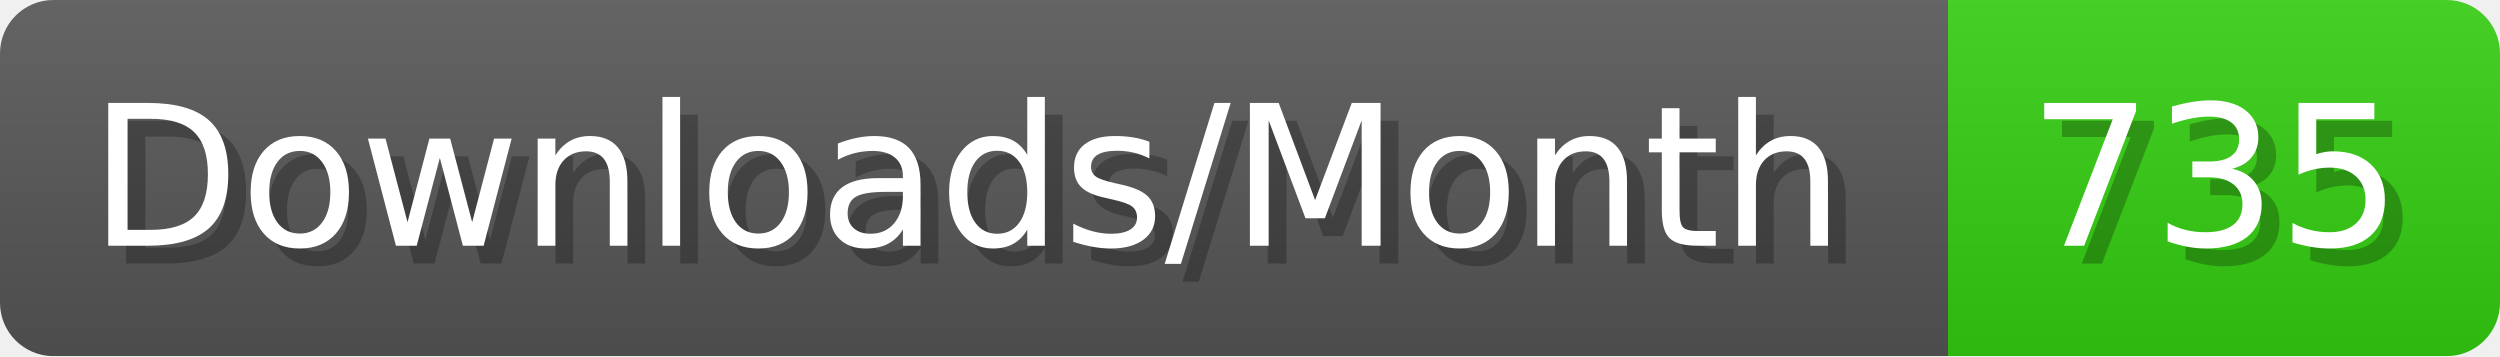
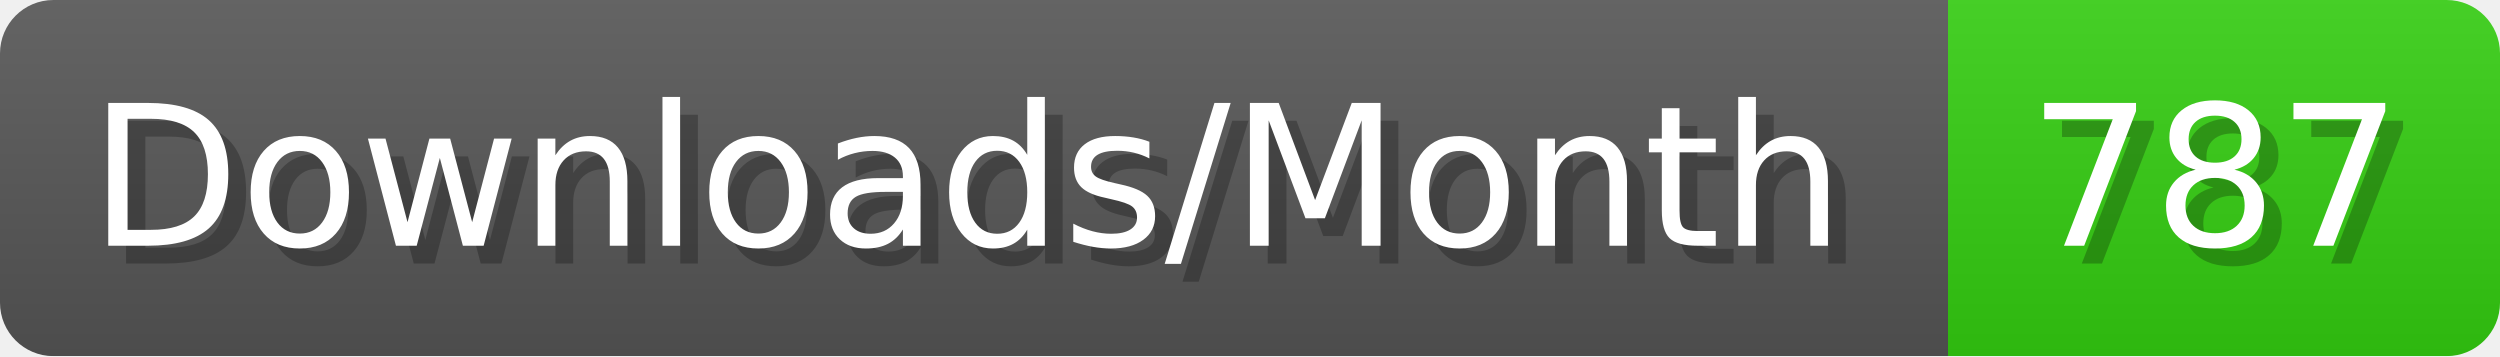
- <svg xmlns="http://www.w3.org/2000/svg" width="140.4" height="20" viewBox="0 0 1404 200" role="img" aria-label="Downloads/Month: 735">
+ <svg xmlns="http://www.w3.org/2000/svg" width="140.4" height="20" viewBox="0 0 1404 200" role="img" aria-label="Downloads/Month: 787">
  <linearGradient id="YlXUI" x2="0" y2="100%">
    <stop offset="0" stop-opacity=".1" stop-color="#EEE" />
    <stop offset="1" stop-opacity=".1" />
  </linearGradient>
  <mask id="JHhop">
    <rect width="1404" height="200" rx="30" fill="#FFF" />
  </mask>
  <g mask="url(#JHhop)">
    <rect width="1094" height="200" fill="#555" />
    <rect width="310" height="200" fill="#3C1" x="1094" />
    <rect width="1404" height="200" fill="url(#YlXUI)" />
  </g>
  <g aria-hidden="true" fill="#fff" text-anchor="start" font-family="Verdana,DejaVu Sans,sans-serif" font-size="110">
    <text x="60" y="148" textLength="994" fill="#000" opacity="0.25">Downloads/Month</text>
    <text x="50" y="138" textLength="994">Downloads/Month</text>
-     <text x="1149" y="148" textLength="210" fill="#000" opacity="0.25">735</text>
-     <text x="1139" y="138" textLength="210">735</text>
+     <text x="1149" y="148" textLength="210" fill="#000" opacity="0.25">787</text>
+     <text x="1139" y="138" textLength="210">787</text>
  </g>
</svg>
